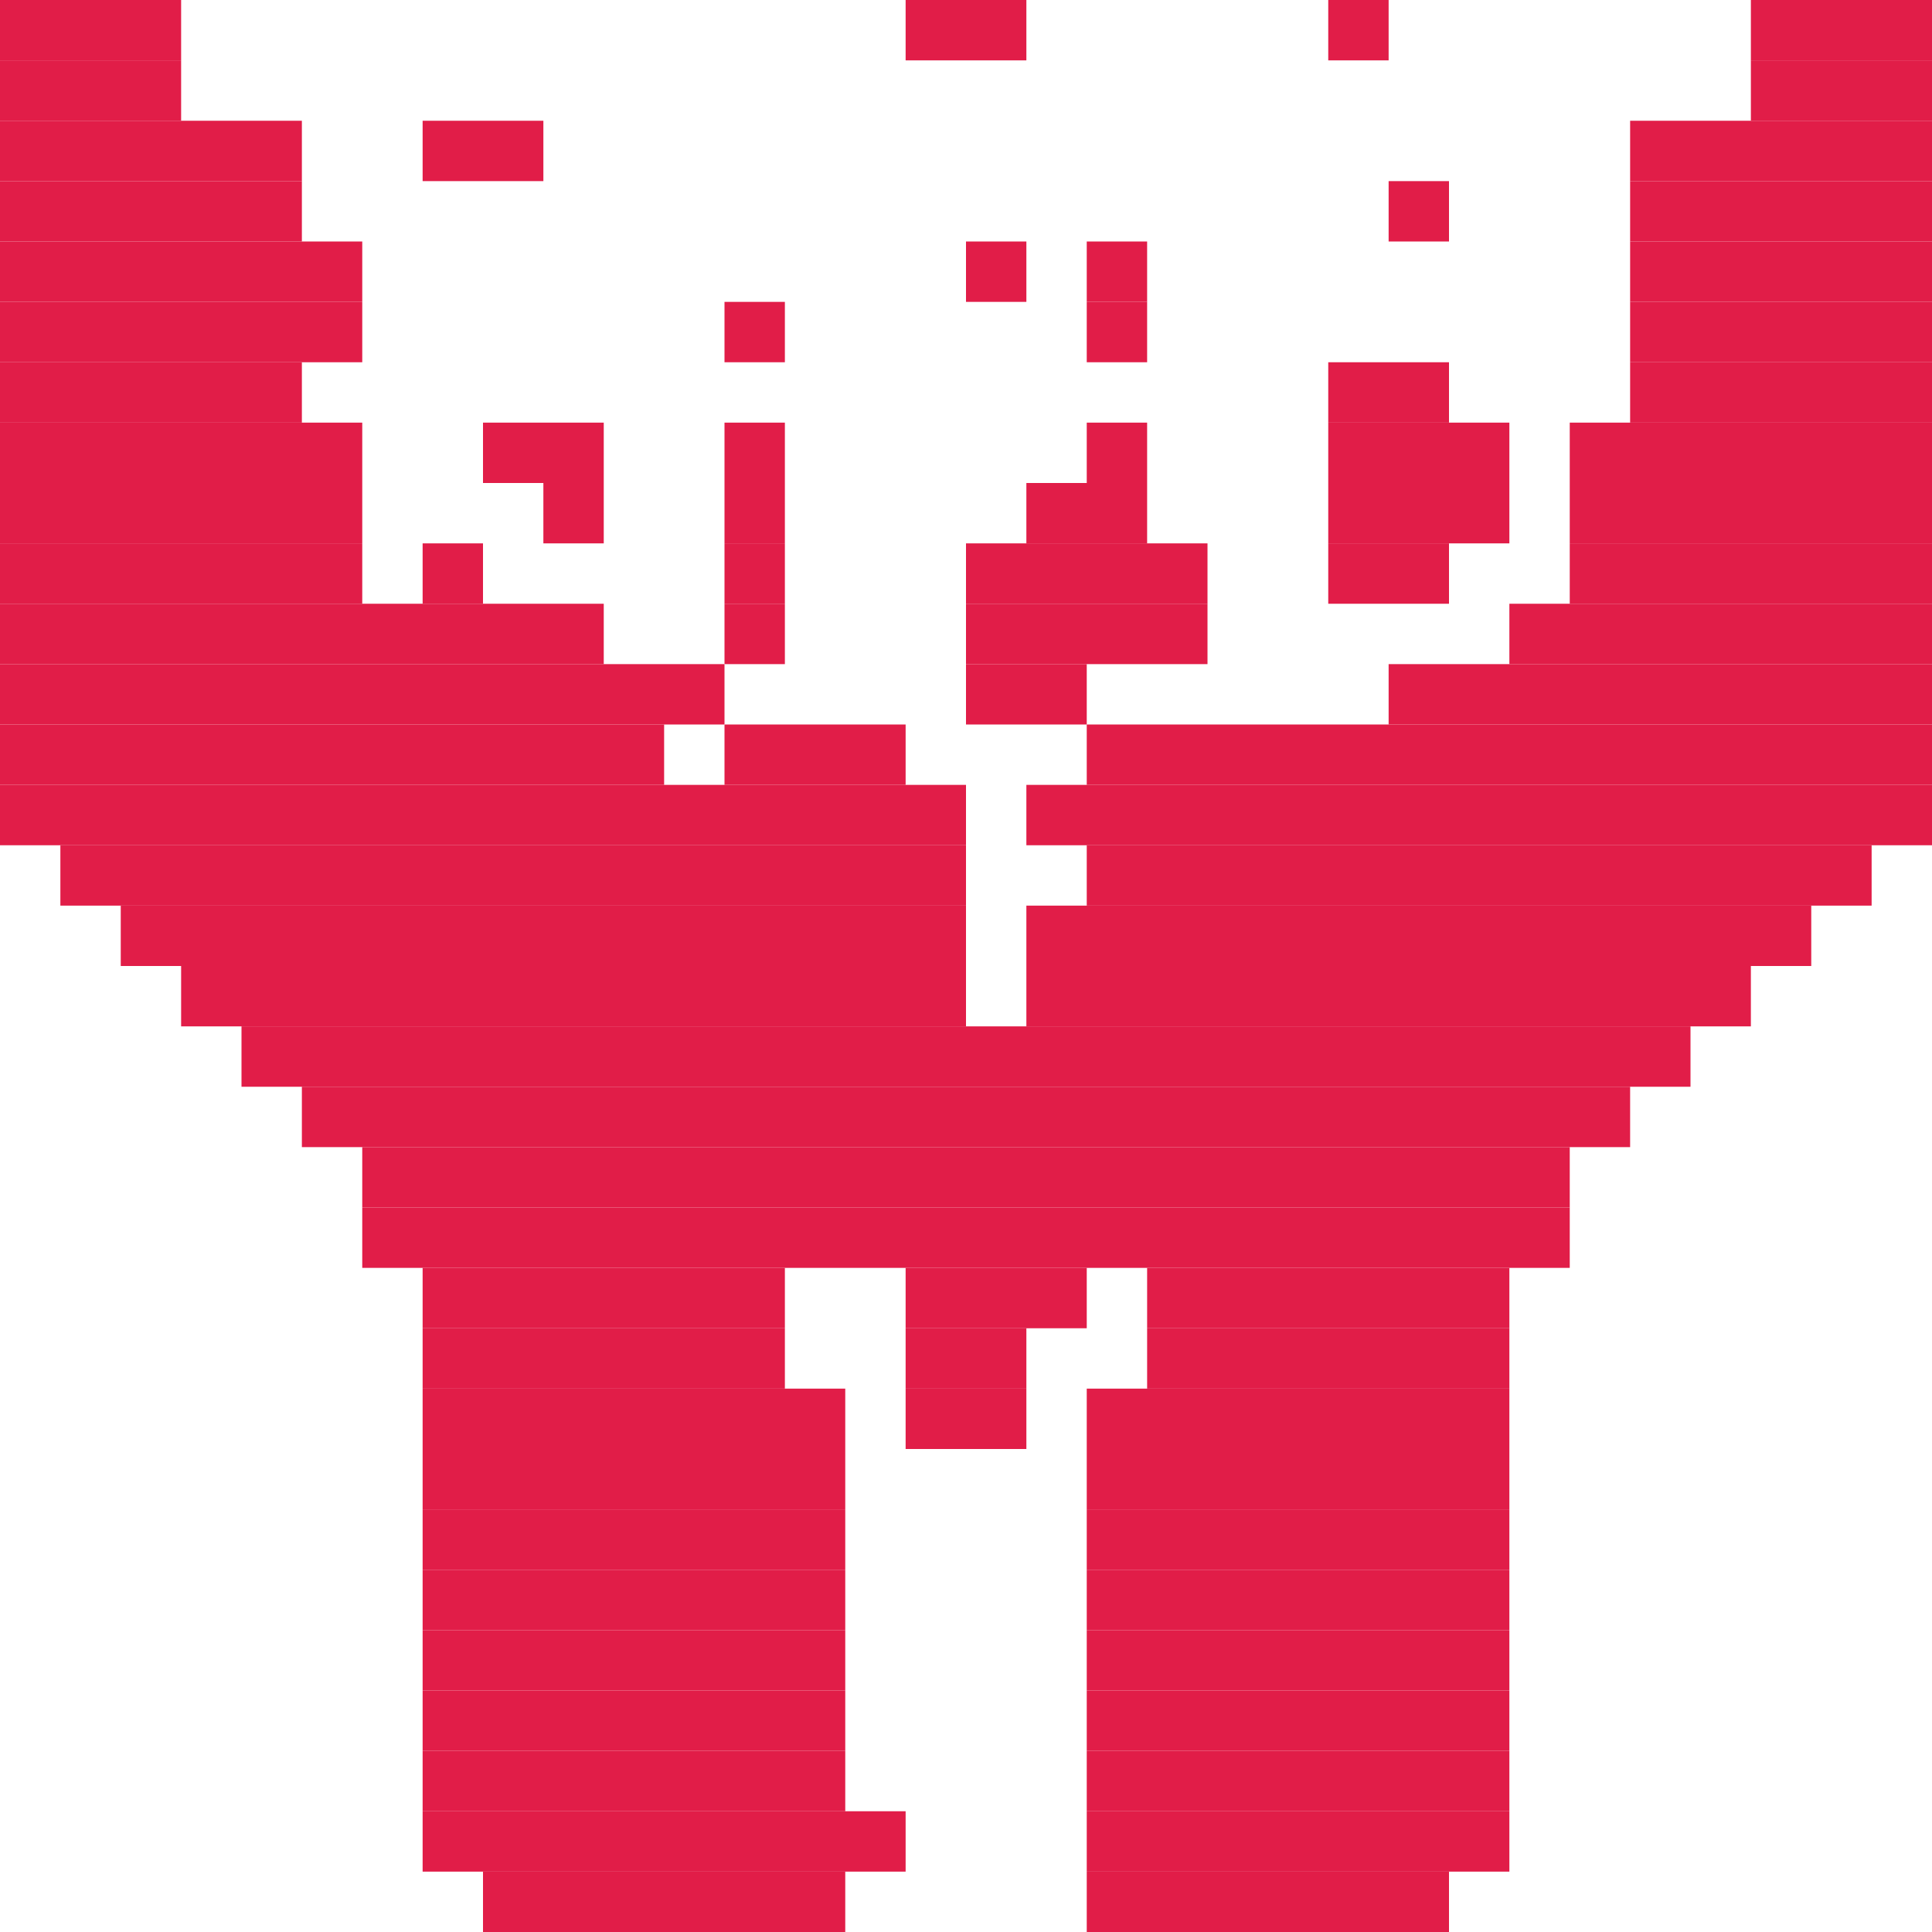
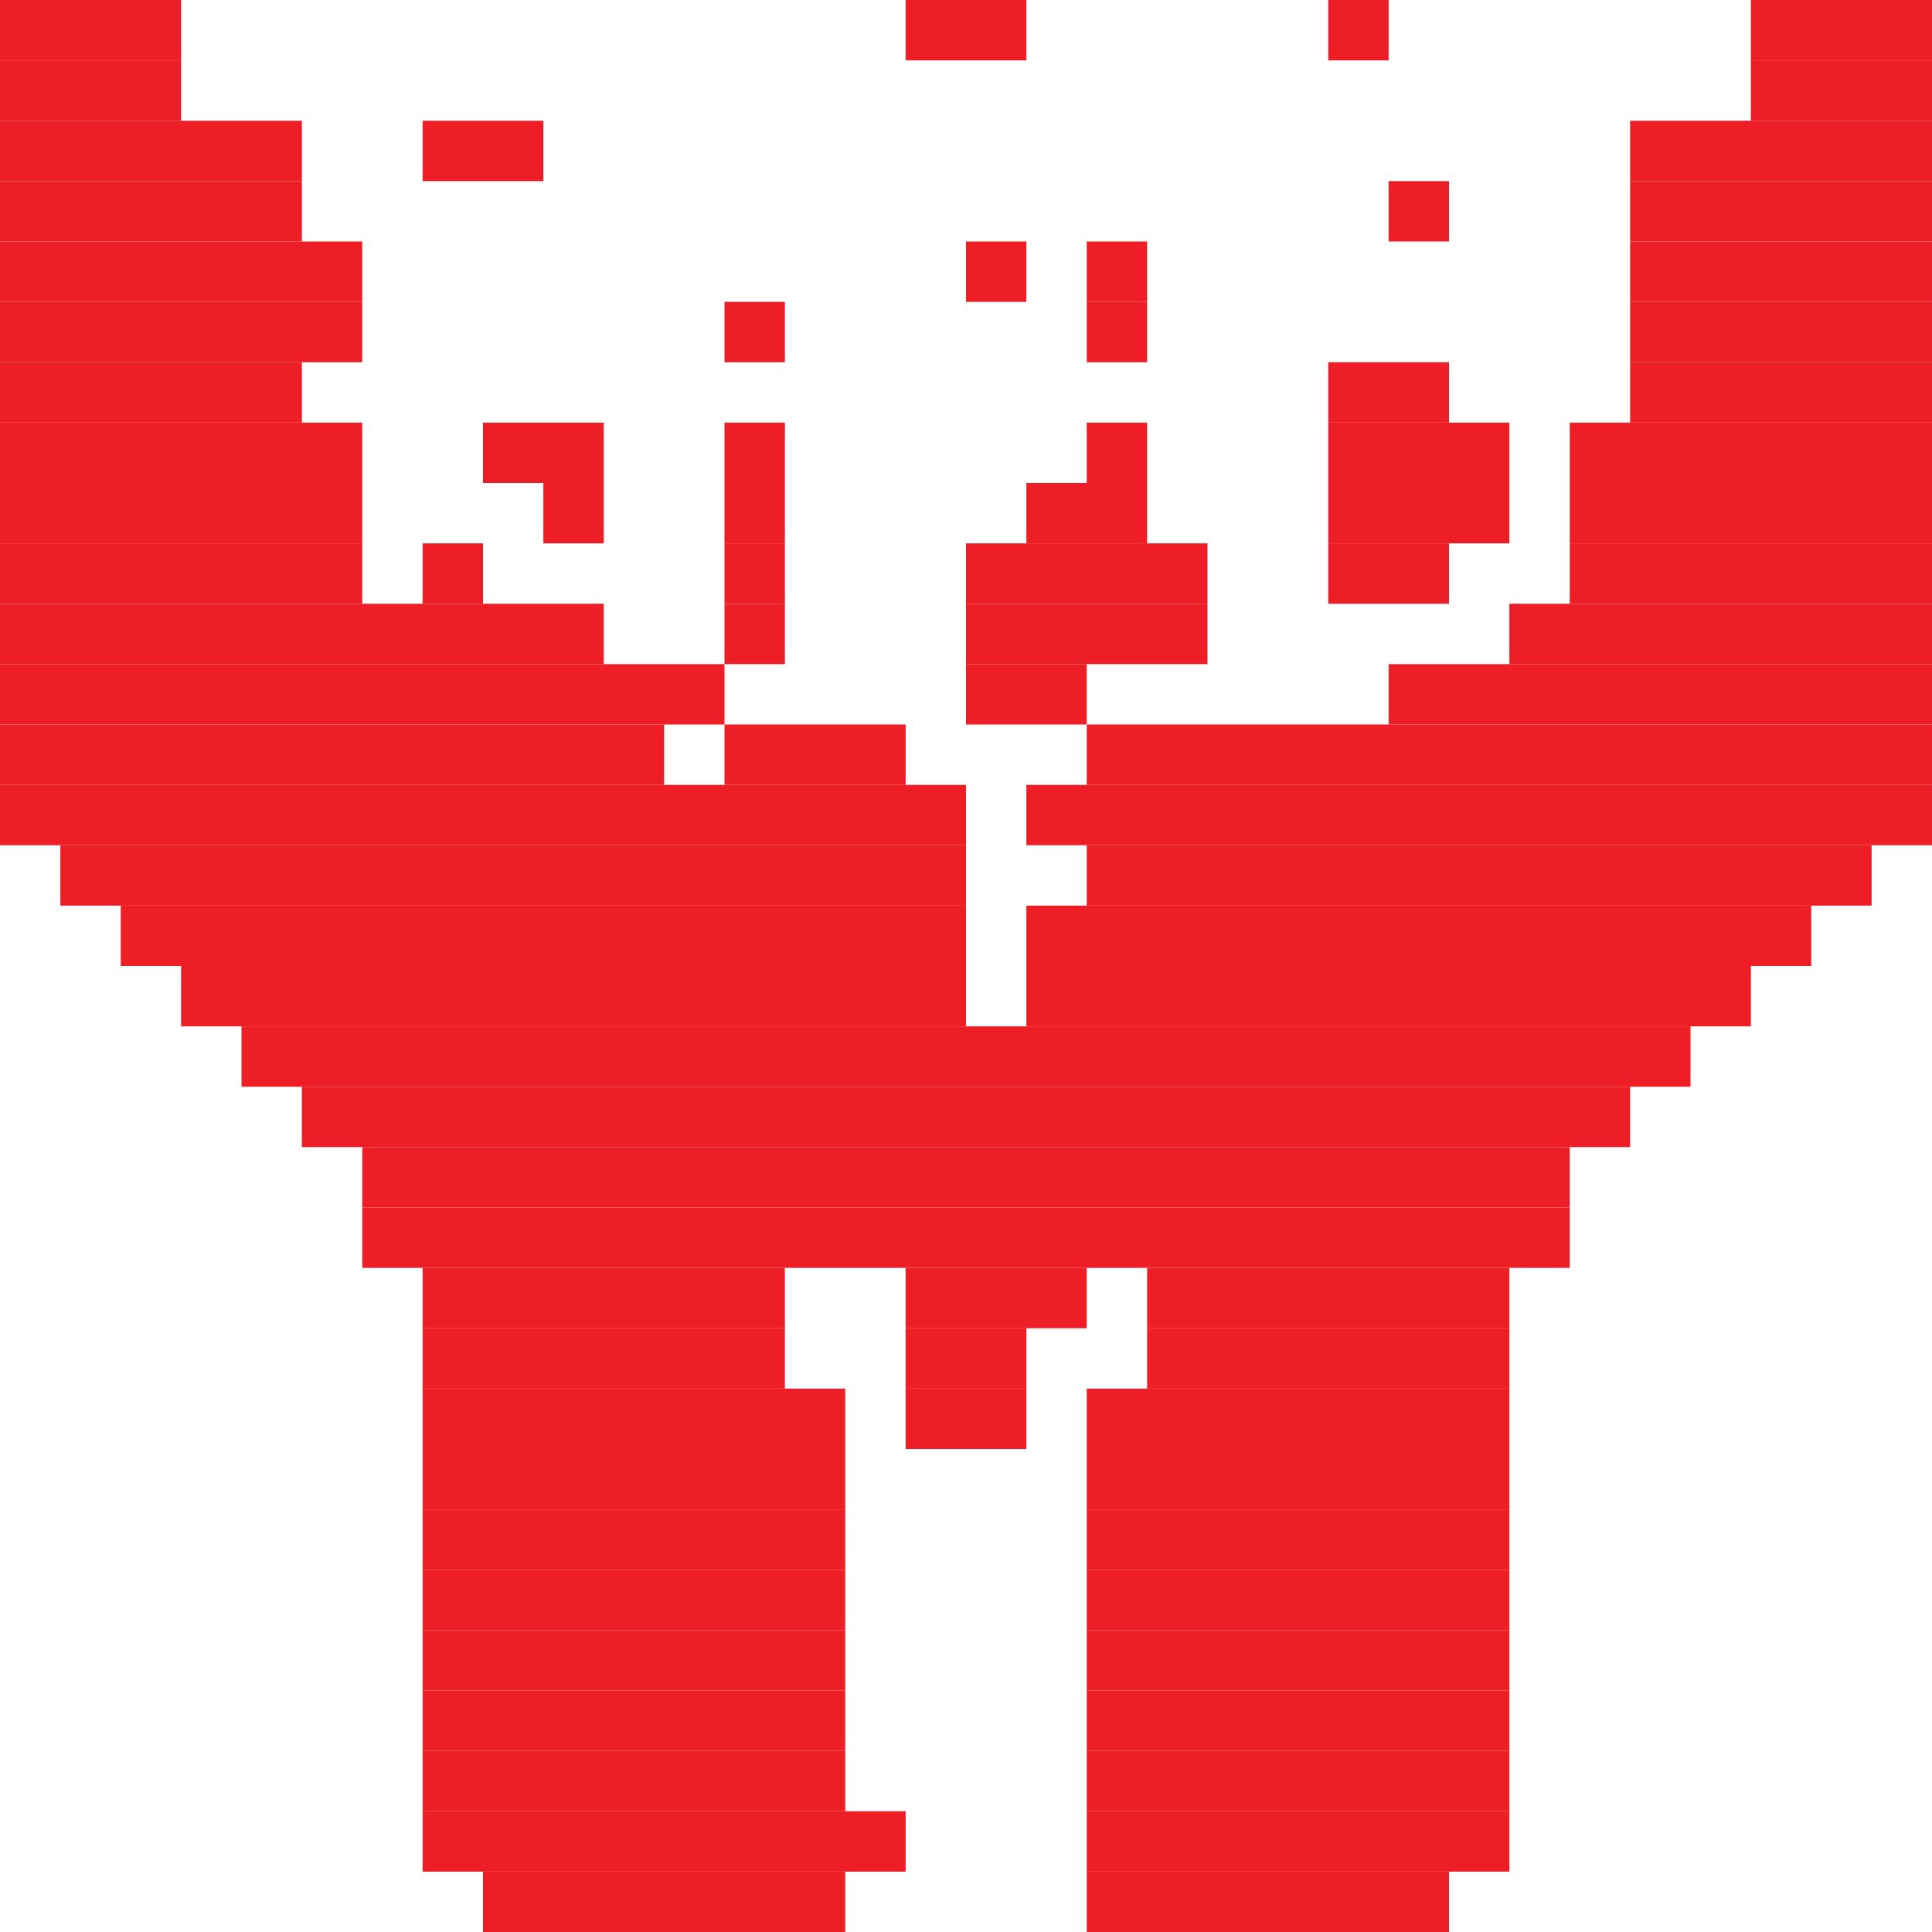
- <svg xmlns="http://www.w3.org/2000/svg" viewBox="0 0 32 32" fill="#E11D48">
+ <svg xmlns="http://www.w3.org/2000/svg" viewBox="0 0 32 32" fill="#ED1E26">
  <rect x="0" y="0" width="3" height="1" />
  <rect x="15" y="0" width="2" height="1" />
  <rect x="22" y="0" width="1" height="1" />
  <rect x="29" y="0" width="3" height="1" />
  <rect x="0" y="1" width="3" height="1" />
  <rect x="29" y="1" width="3" height="1" />
  <rect x="0" y="2" width="5" height="1" />
  <rect x="7" y="2" width="2" height="1" />
  <rect x="27" y="2" width="5" height="1" />
  <rect x="0" y="3" width="5" height="1" />
  <rect x="23" y="3" width="1" height="1" />
  <rect x="27" y="3" width="5" height="1" />
  <rect x="0" y="4" width="6" height="1" />
  <rect x="16" y="4" width="1" height="1" />
  <rect x="18" y="4" width="1" height="1" />
  <rect x="27" y="4" width="5" height="1" />
  <rect x="0" y="5" width="6" height="1" />
  <rect x="12" y="5" width="1" height="1" />
  <rect x="18" y="5" width="1" height="1" />
  <rect x="27" y="5" width="5" height="1" />
  <rect x="0" y="6" width="5" height="1" />
  <rect x="22" y="6" width="2" height="1" />
  <rect x="27" y="6" width="5" height="1" />
  <rect x="0" y="7" width="6" height="1" />
  <rect x="8" y="7" width="2" height="1" />
  <rect x="12" y="7" width="1" height="1" />
  <rect x="18" y="7" width="1" height="1" />
  <rect x="22" y="7" width="3" height="1" />
  <rect x="26" y="7" width="6" height="1" />
  <rect x="0" y="8" width="6" height="1" />
  <rect x="9" y="8" width="1" height="1" />
  <rect x="12" y="8" width="1" height="1" />
  <rect x="17" y="8" width="2" height="1" />
  <rect x="22" y="8" width="3" height="1" />
  <rect x="26" y="8" width="6" height="1" />
  <rect x="0" y="9" width="6" height="1" />
  <rect x="7" y="9" width="1" height="1" />
  <rect x="12" y="9" width="1" height="1" />
  <rect x="16" y="9" width="4" height="1" />
  <rect x="22" y="9" width="2" height="1" />
  <rect x="26" y="9" width="6" height="1" />
  <rect x="0" y="10" width="10" height="1" />
  <rect x="12" y="10" width="1" height="1" />
  <rect x="16" y="10" width="4" height="1" />
  <rect x="25" y="10" width="7" height="1" />
  <rect x="0" y="11" width="12" height="1" />
  <rect x="16" y="11" width="2" height="1" />
  <rect x="23" y="11" width="9" height="1" />
  <rect x="0" y="12" width="11" height="1" />
  <rect x="12" y="12" width="3" height="1" />
  <rect x="18" y="12" width="14" height="1" />
  <rect x="0" y="13" width="16" height="1" />
  <rect x="17" y="13" width="15" height="1" />
  <rect x="1" y="14" width="15" height="1" />
  <rect x="18" y="14" width="13" height="1" />
  <rect x="2" y="15" width="14" height="1" />
  <rect x="17" y="15" width="13" height="1" />
  <rect x="3" y="16" width="13" height="1" />
  <rect x="17" y="16" width="12" height="1" />
  <rect x="4" y="17" width="24" height="1" />
  <rect x="5" y="18" width="22" height="1" />
  <rect x="6" y="19" width="20" height="1" />
  <rect x="6" y="20" width="20" height="1" />
  <rect x="7" y="21" width="6" height="1" />
  <rect x="15" y="21" width="3" height="1" />
  <rect x="19" y="21" width="6" height="1" />
  <rect x="7" y="22" width="6" height="1" />
  <rect x="15" y="22" width="2" height="1" />
  <rect x="19" y="22" width="6" height="1" />
  <rect x="7" y="23" width="7" height="1" />
  <rect x="15" y="23" width="2" height="1" />
  <rect x="18" y="23" width="7" height="1" />
  <rect x="7" y="24" width="7" height="1" />
  <rect x="18" y="24" width="7" height="1" />
  <rect x="7" y="25" width="7" height="1" />
  <rect x="18" y="25" width="7" height="1" />
  <rect x="7" y="26" width="7" height="1" />
  <rect x="18" y="26" width="7" height="1" />
  <rect x="7" y="27" width="7" height="1" />
  <rect x="18" y="27" width="7" height="1" />
  <rect x="7" y="28" width="7" height="1" />
  <rect x="18" y="28" width="7" height="1" />
  <rect x="7" y="29" width="7" height="1" />
  <rect x="18" y="29" width="7" height="1" />
  <rect x="7" y="30" width="8" height="1" />
  <rect x="18" y="30" width="7" height="1" />
  <rect x="8" y="31" width="6" height="1" />
  <rect x="18" y="31" width="6" height="1" />
</svg>
